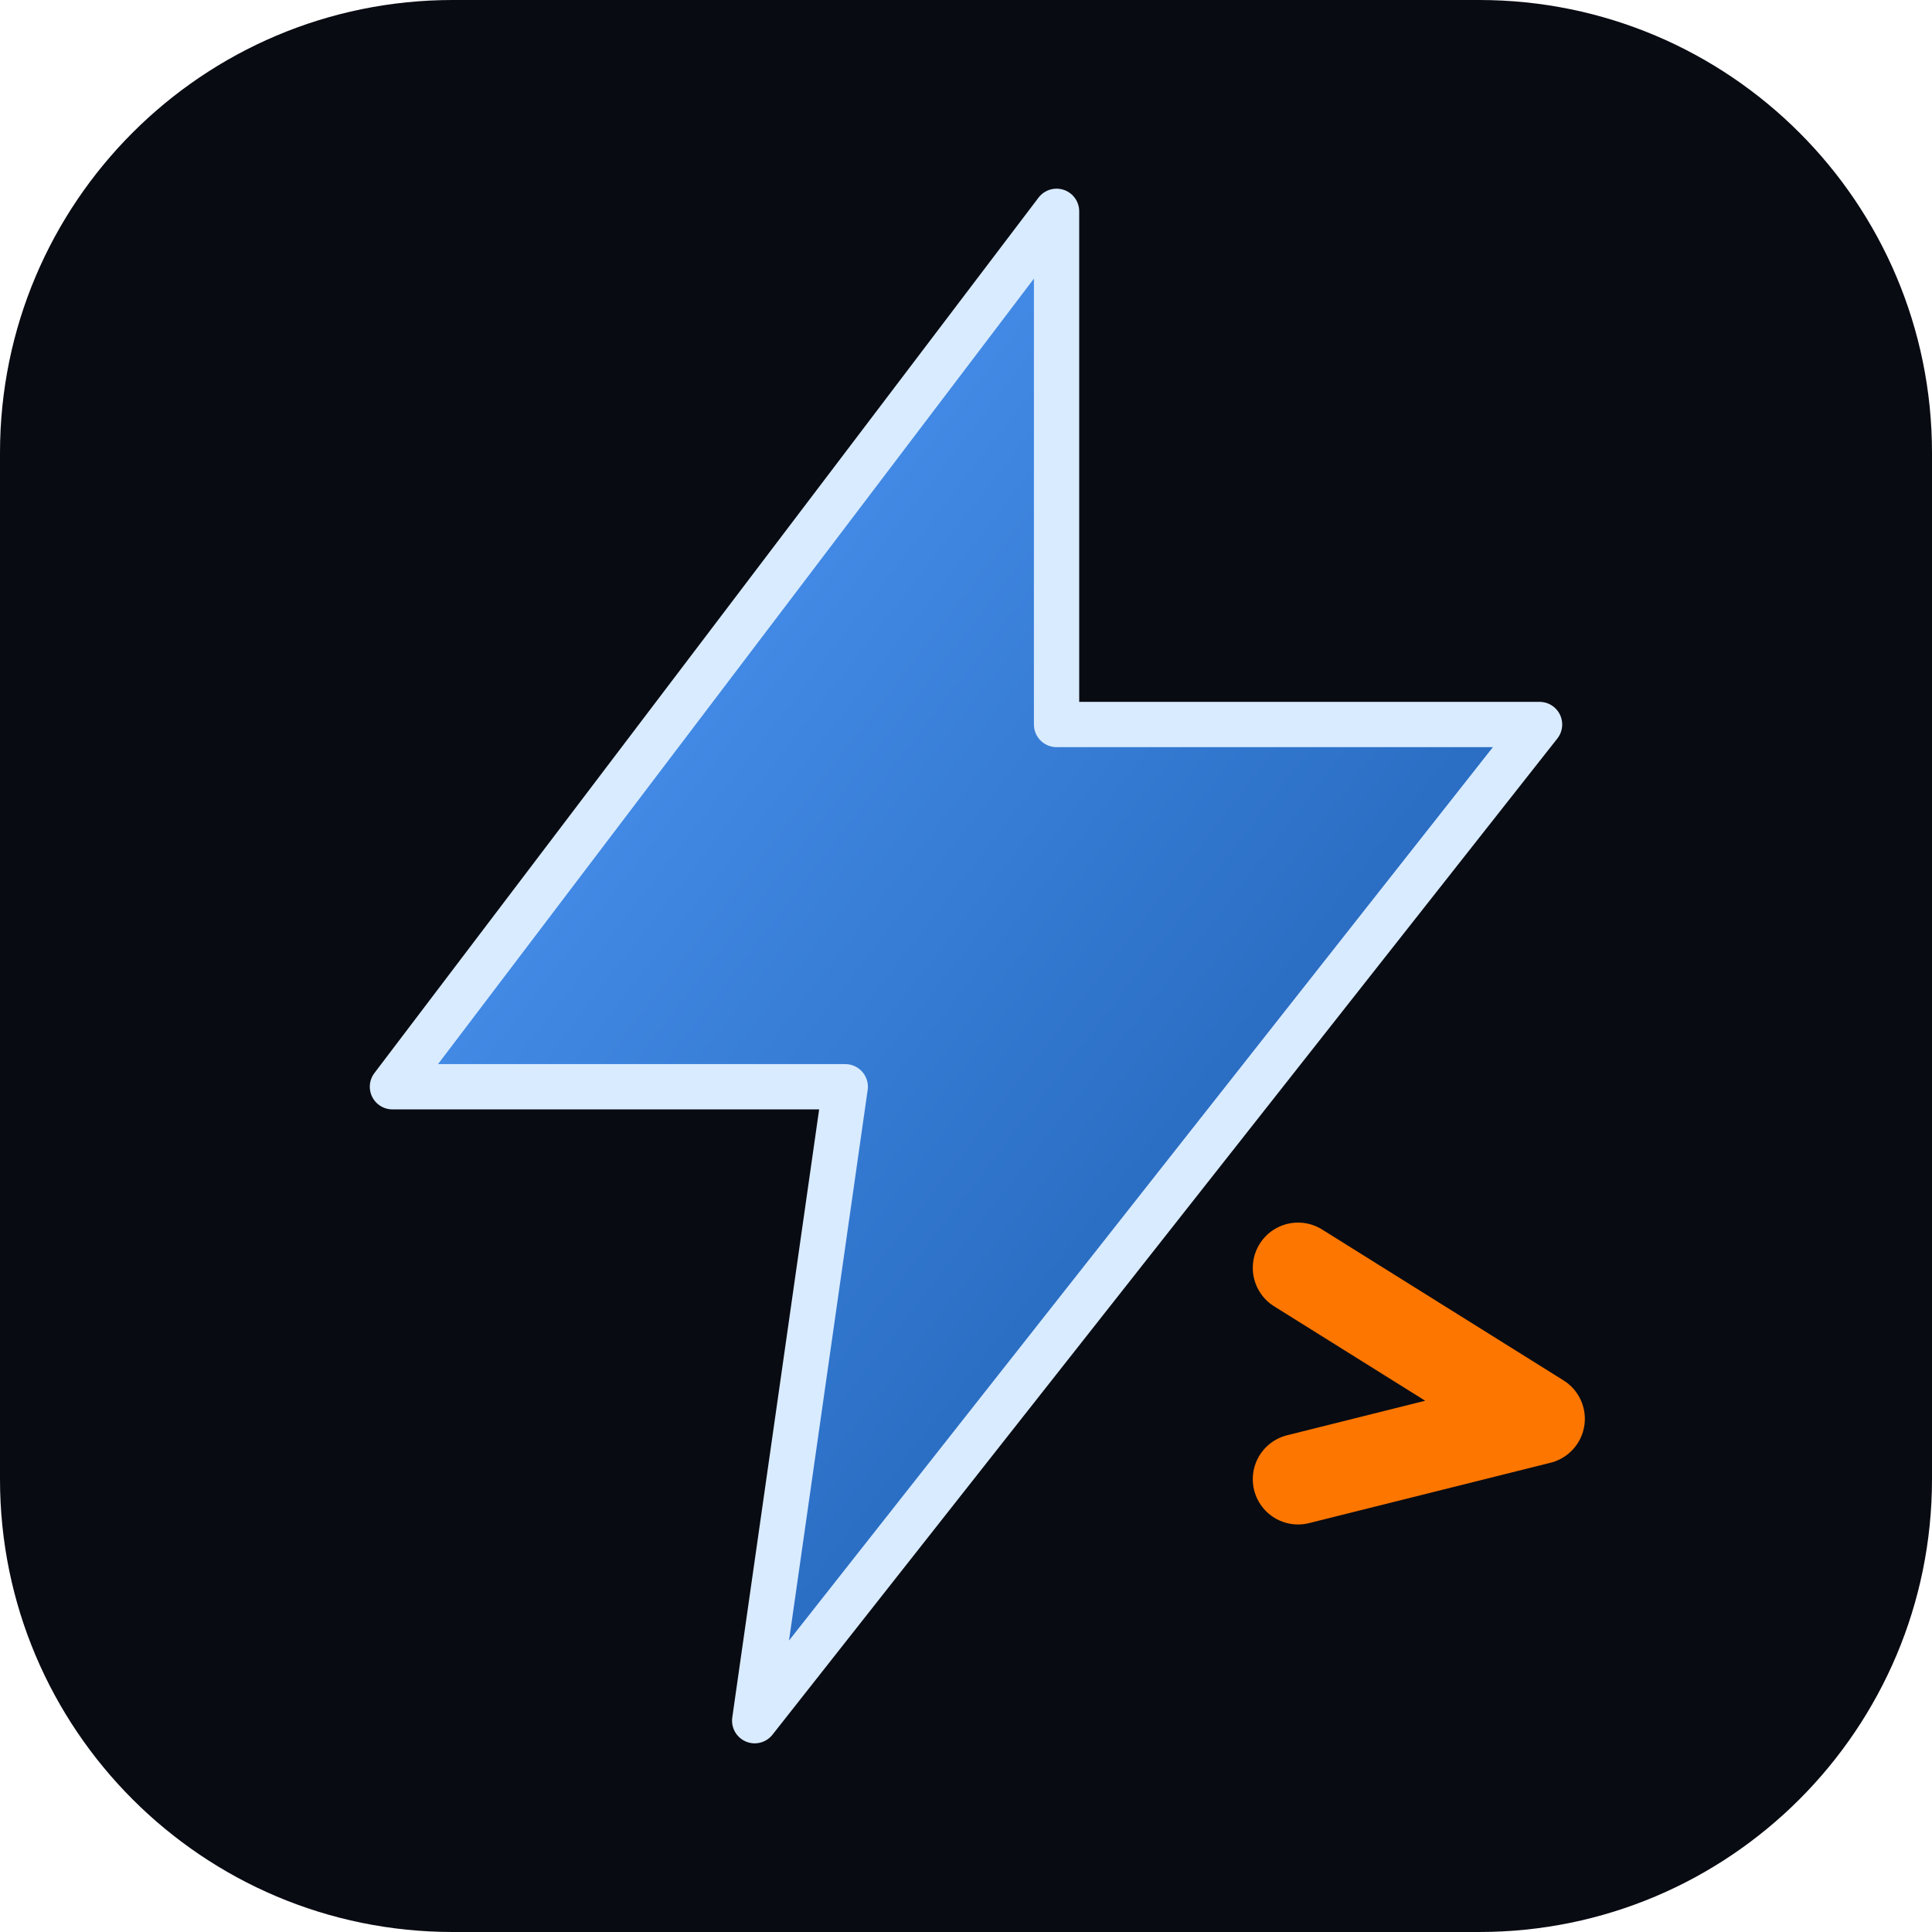
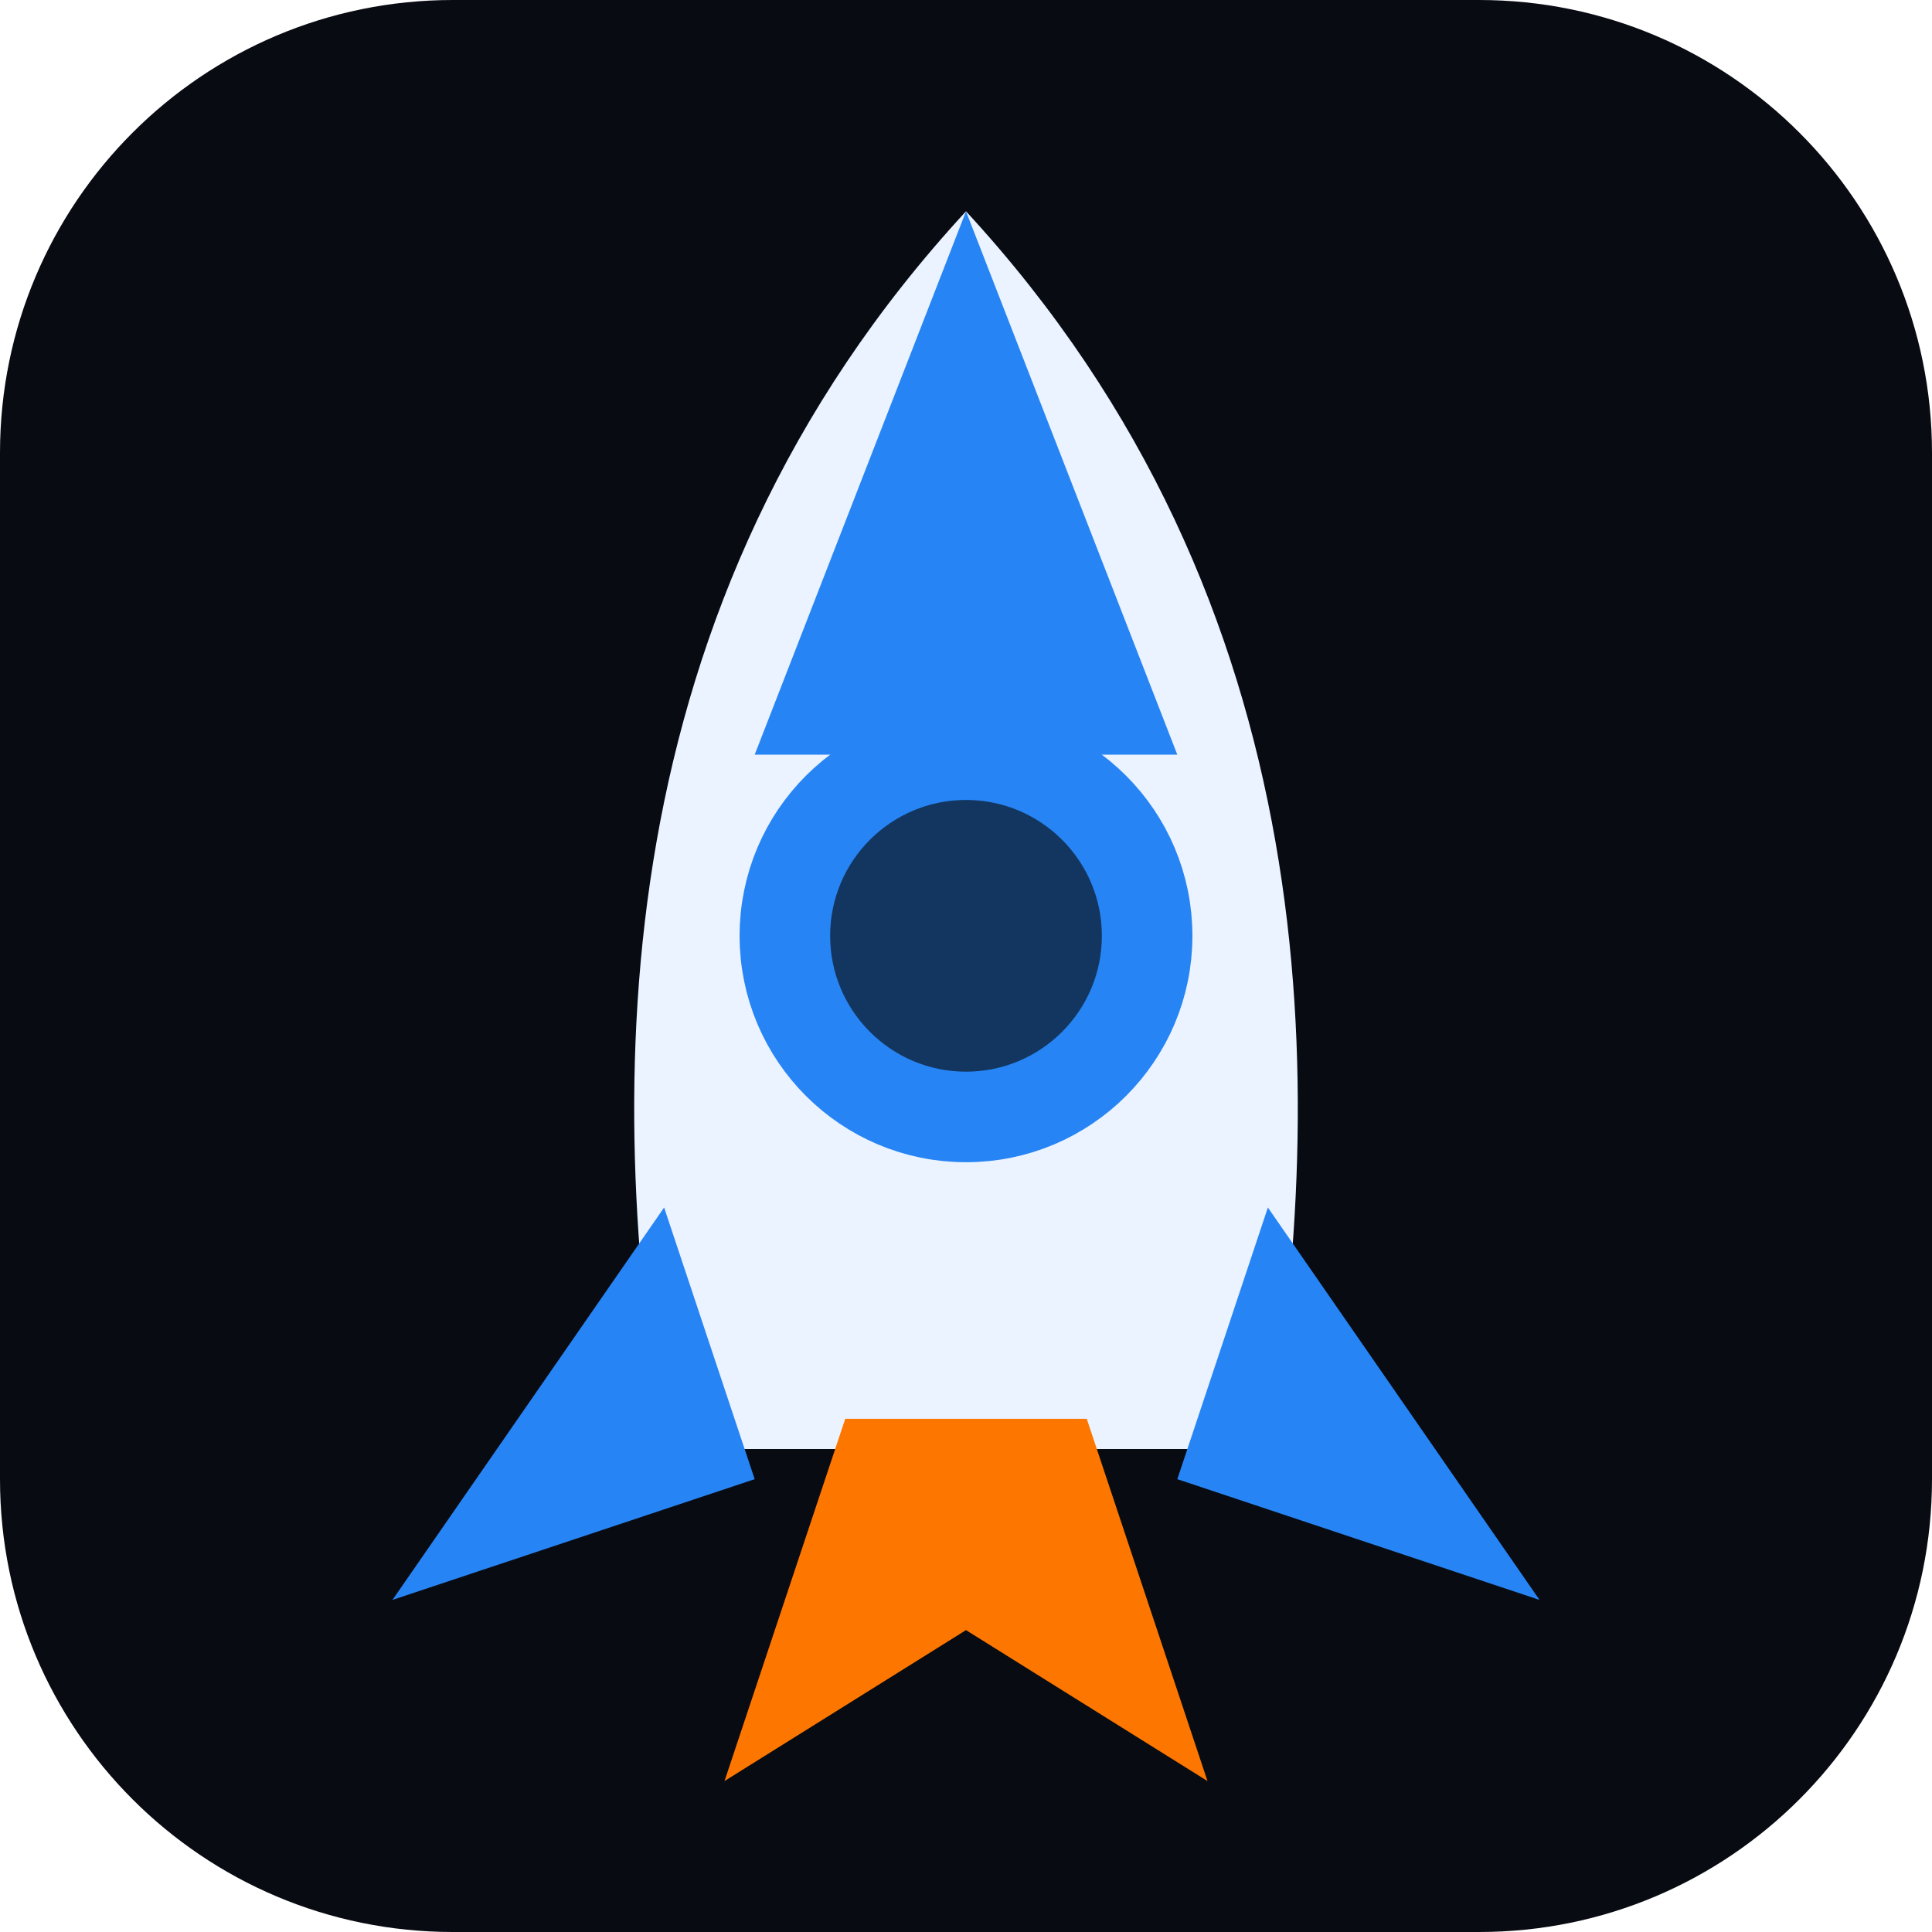
<svg xmlns="http://www.w3.org/2000/svg" viewBox="0 0 64 64">
-   <defs>
-     <linearGradient id="b" x1="0" y1="0" x2="1" y2="1">
-       <stop stop-color="#55a0ff" />
-       <stop offset="1" stop-color="#1454a5" />
-     </linearGradient>
-   </defs>
  <rect width="64" height="64" rx="15" fill="#080b12" />
-   <path d="M35 7 13 36h15l-3 21 26-33H35z" fill="url(#b)" stroke="#d9ebff" stroke-width="1.5" stroke-linejoin="round" />
-   <path d="m43 42 8 5-8 2" fill="none" stroke="#fd7600" stroke-width="3" stroke-linecap="round" stroke-linejoin="round" />
+   <path d="M32 7C20 20 20 36 22 48h20c2-12 2-28-10-41Z" fill="#eaf3ff" />
+   <path d="M32 7 25 25h14Z" fill="#2784f5" />
+   <circle cx="32" cy="31" r="6" fill="#12365f" stroke="#2784f5" stroke-width="3" />
+   <path d="m22 40-9 13 12-4m17-9 9 13-12-4" fill="#2784f5" />
+   <path d="M28 47h8l4 12-8-5-8 5Z" fill="#fd7600" />
</svg>
